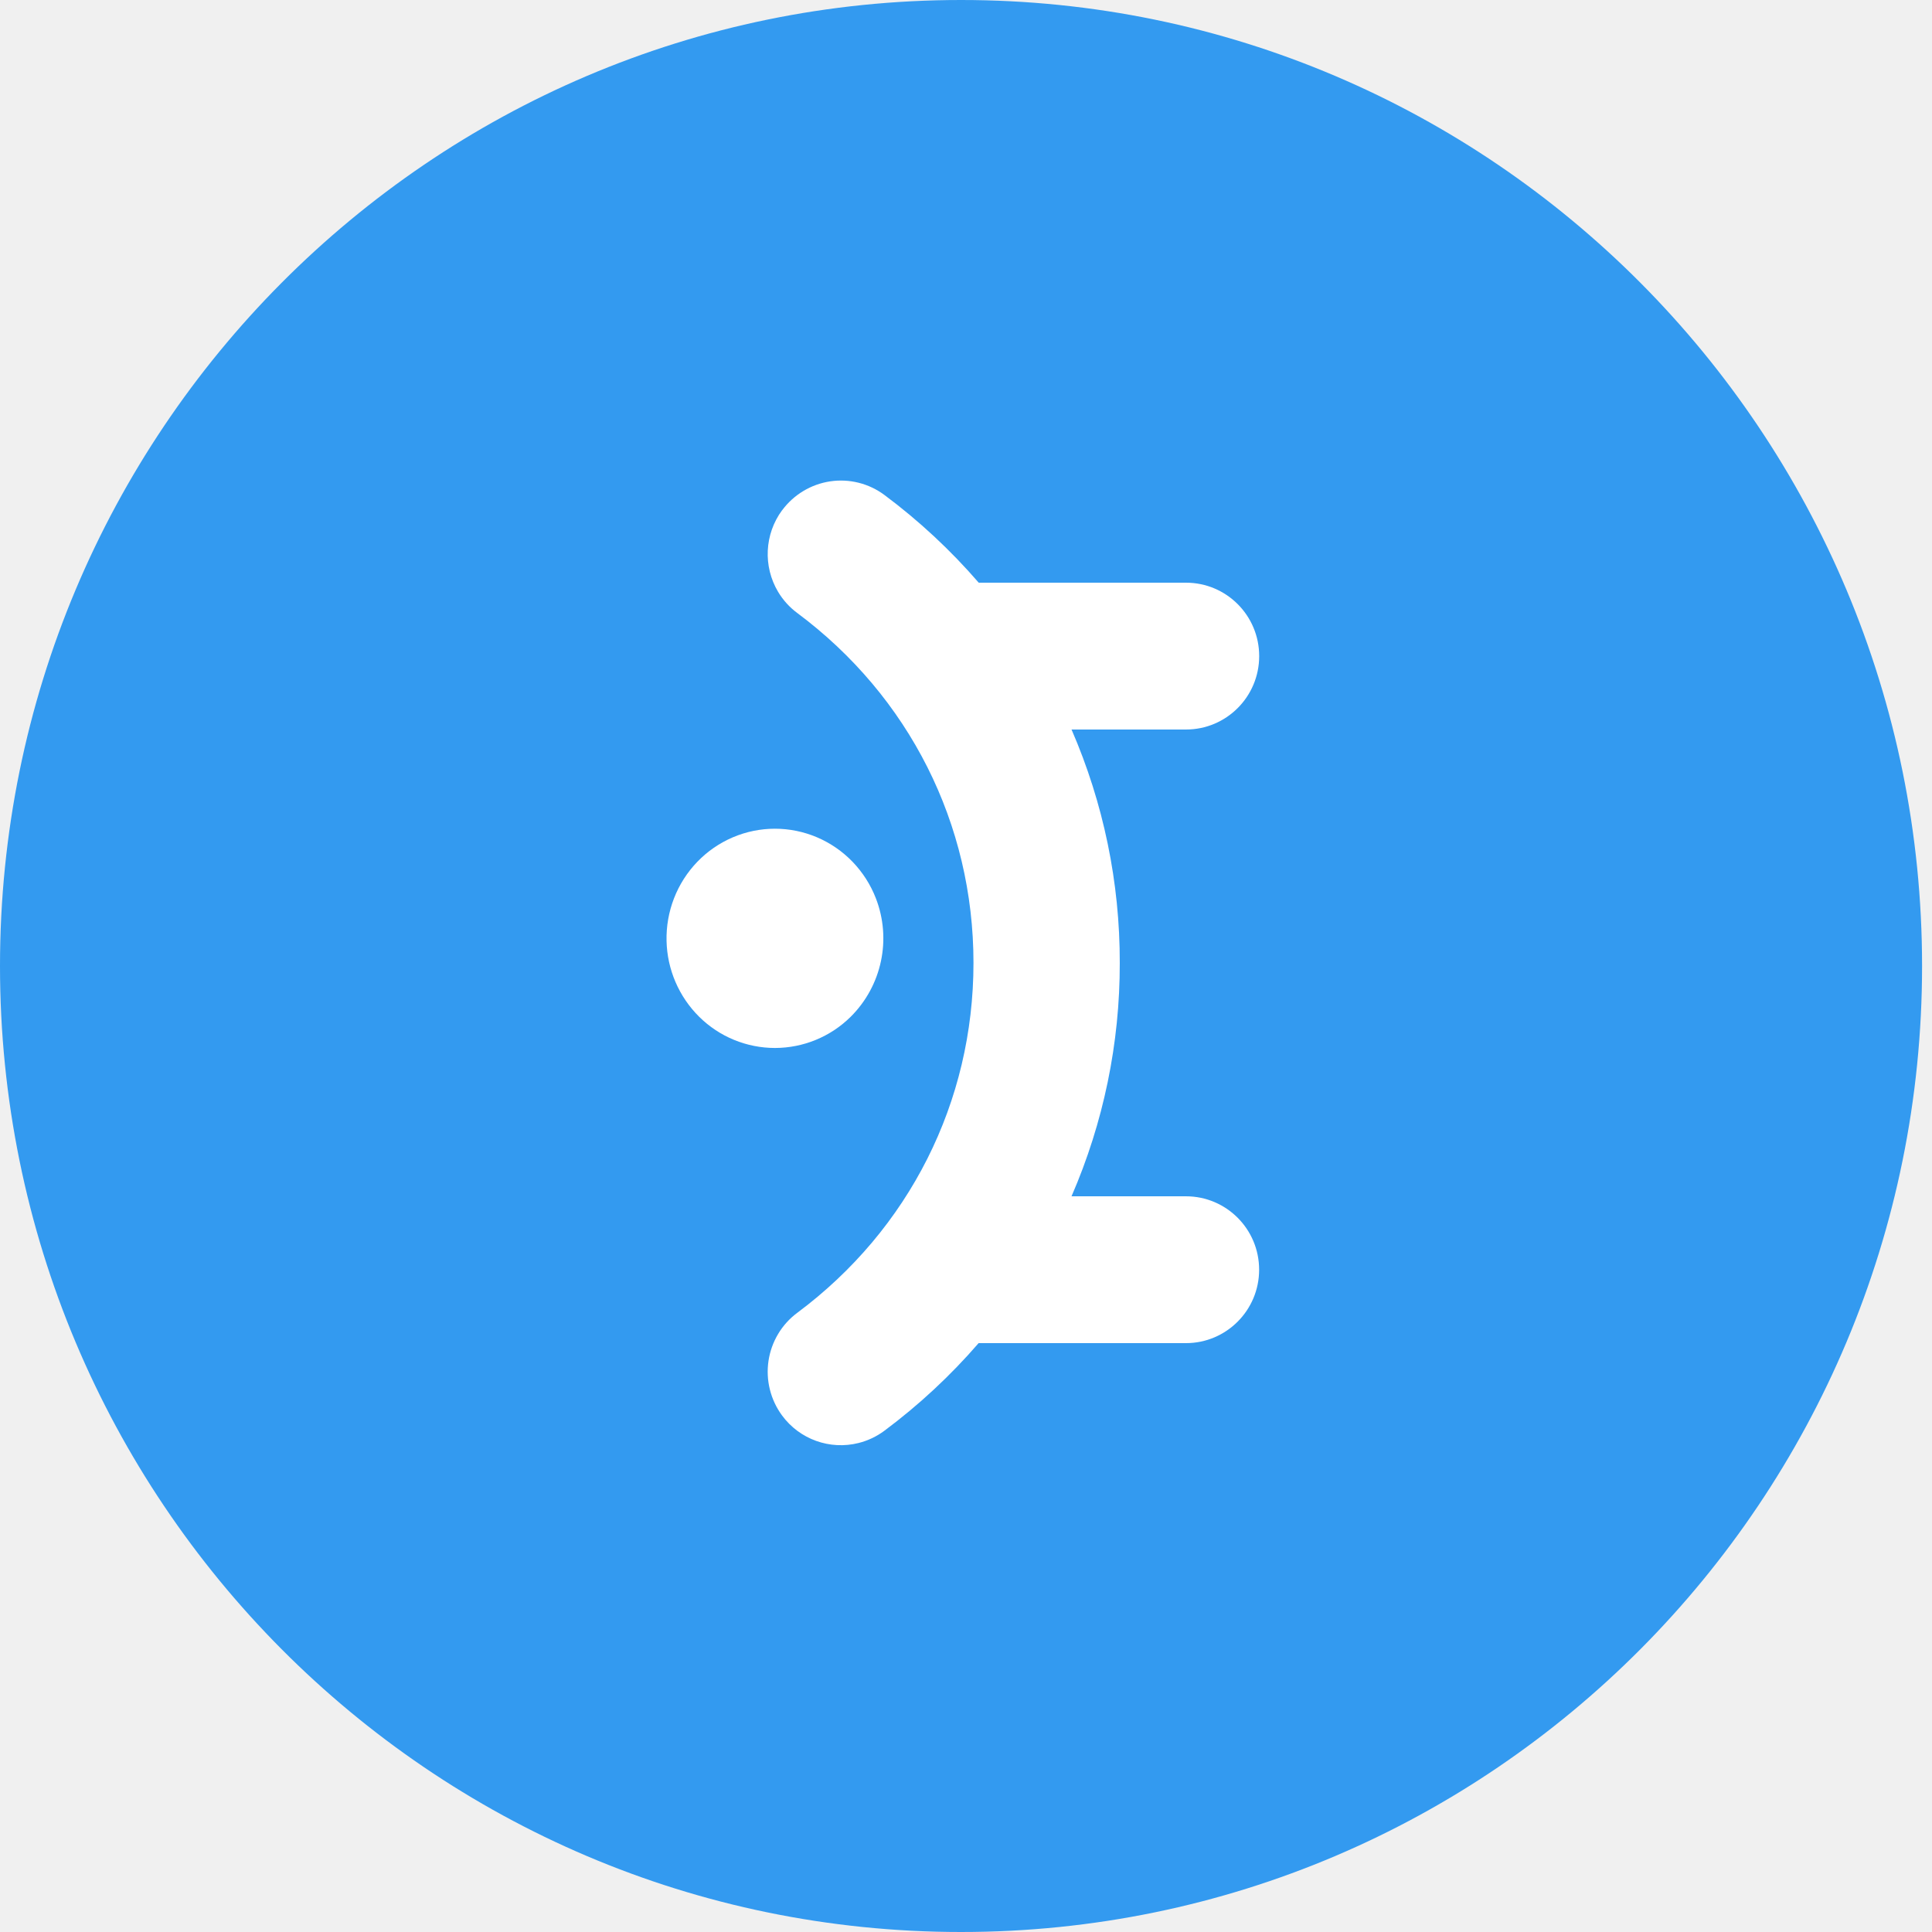
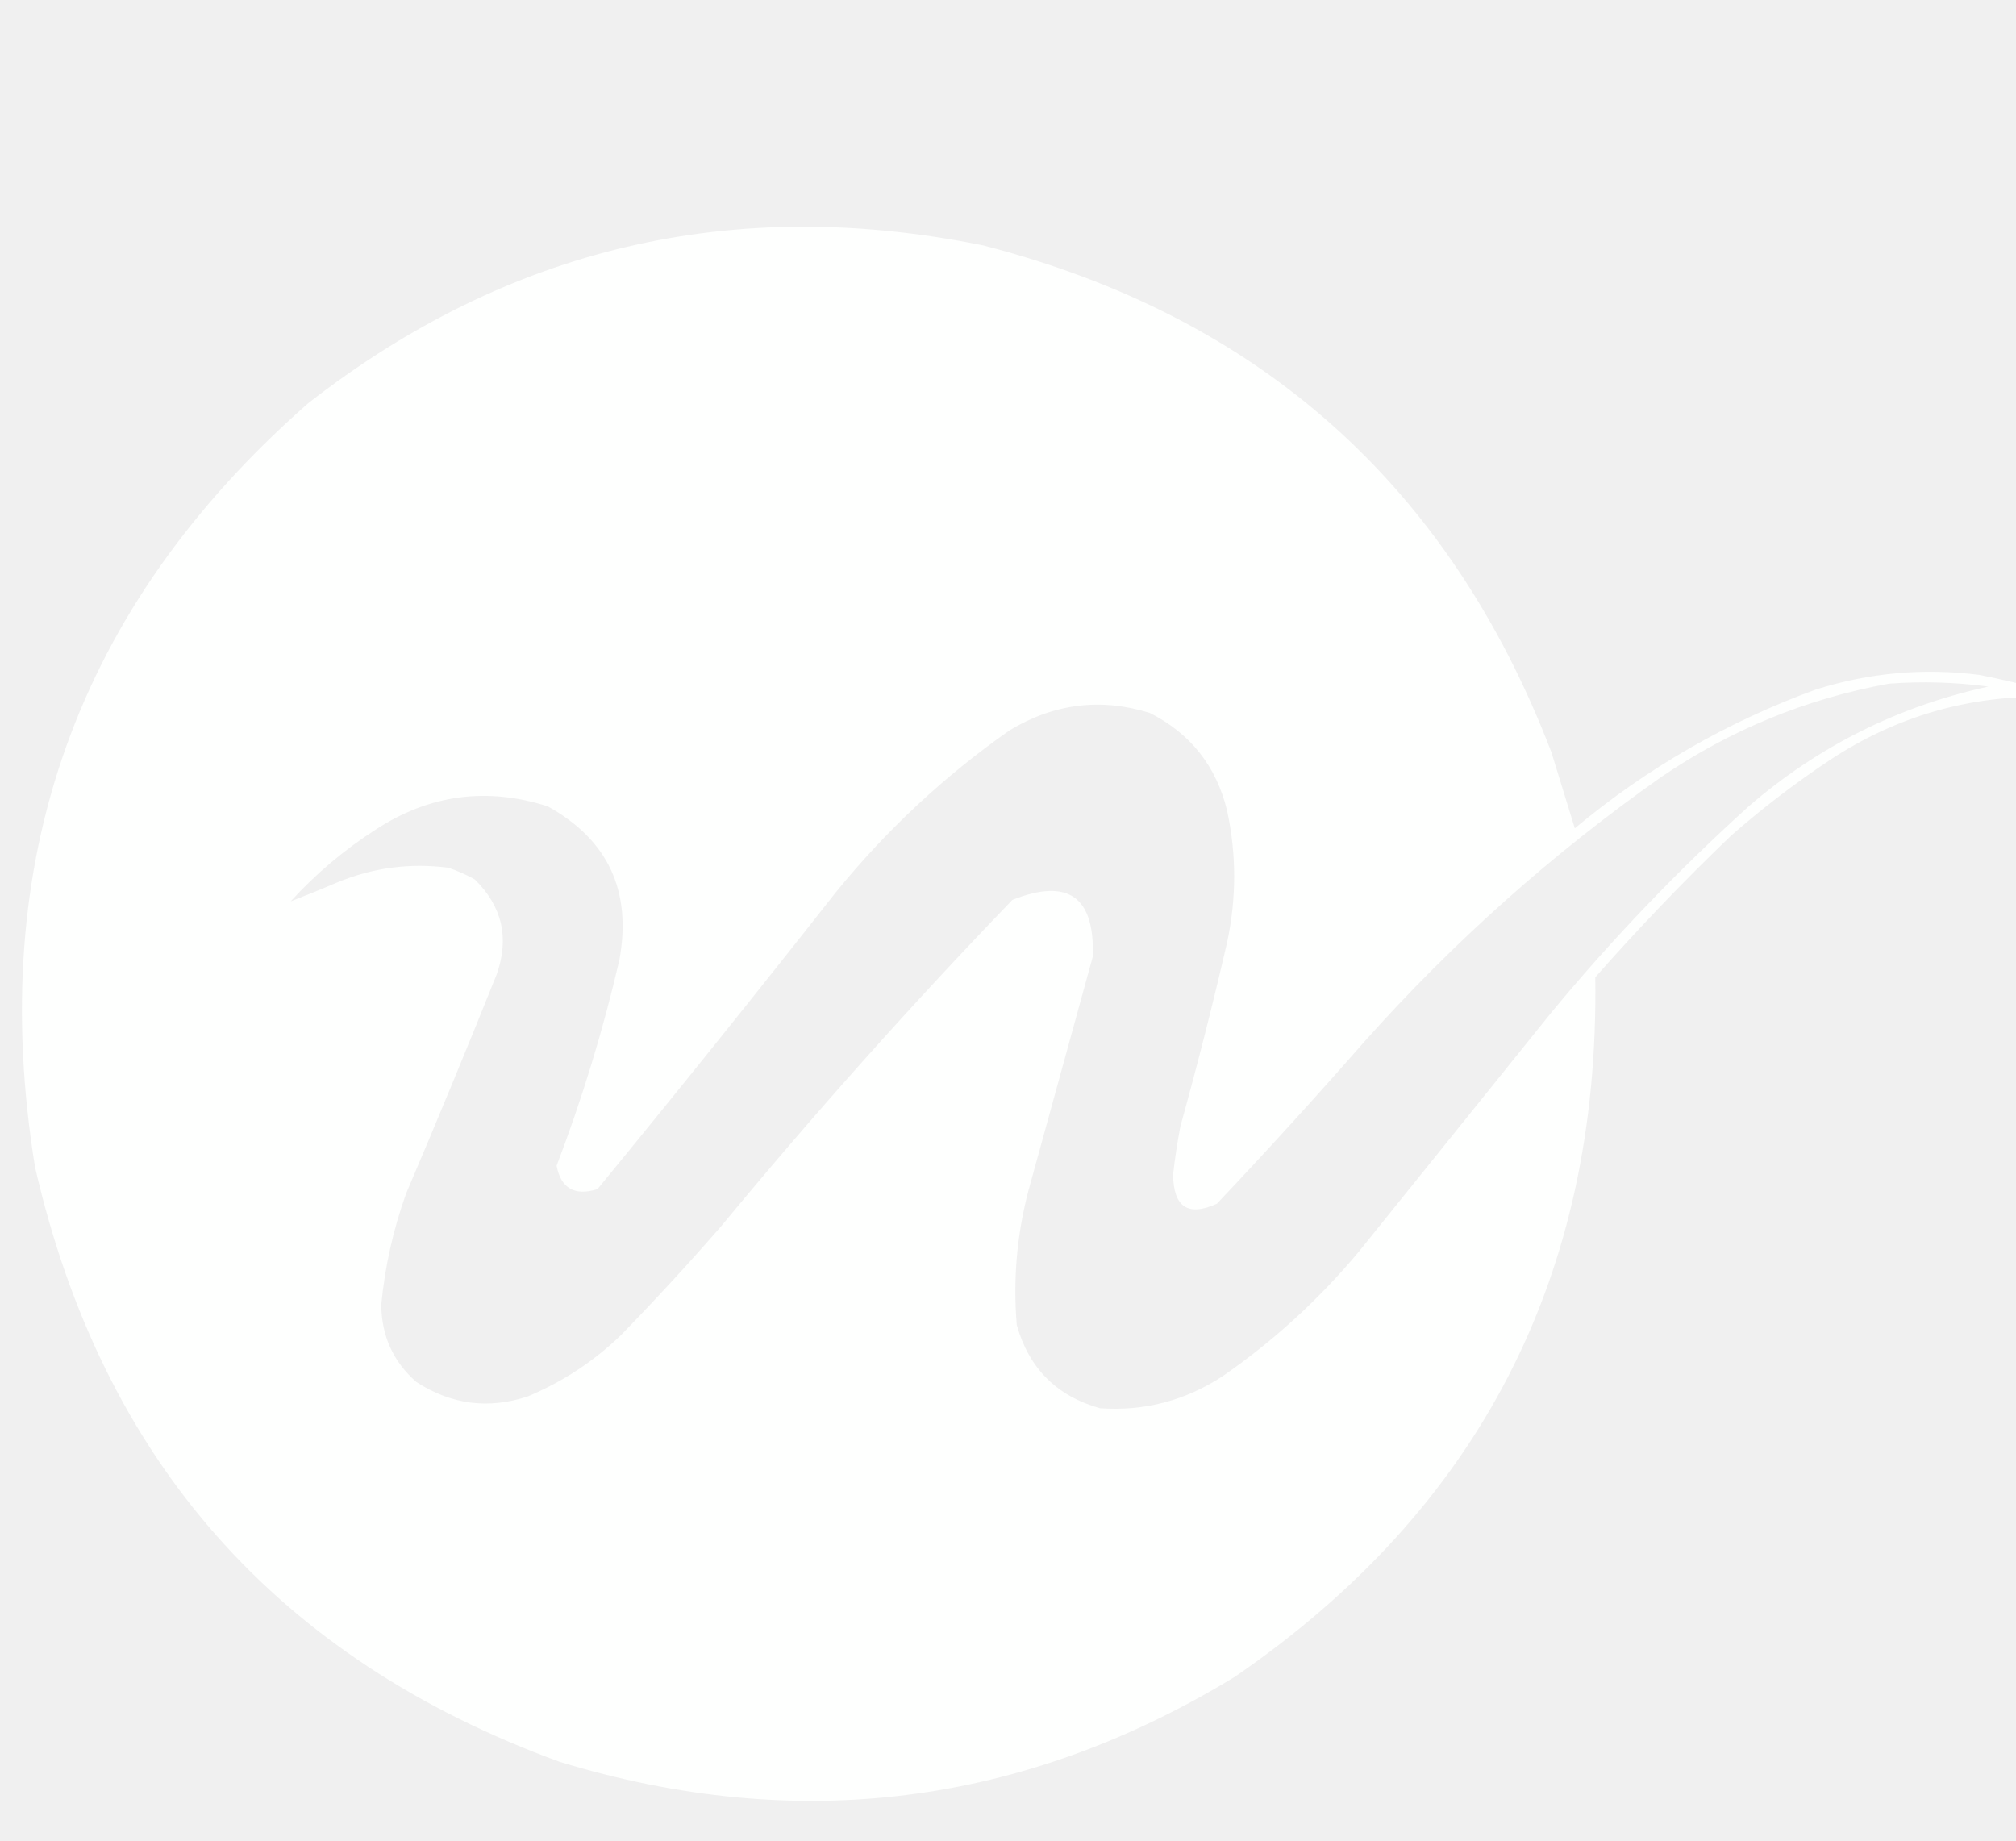
- <svg xmlns="http://www.w3.org/2000/svg" fill="none" viewBox="0 0 163 163">
-   <path fill="#339AF0" d="M162.162 81.5c0-45.011-36.301-81.5-81.08-81.5C36.301 0 0 36.489 0 81.5 0 126.51 36.301 163 81.081 163s81.081-36.49 81.081-81.5z" />
-   <path fill="#fff" d="M65.983 43.049a6.234 6.234 0 00-.336 6.884 6.14 6.14 0 001.618 1.786c9.444 7.036 14.866 17.794 14.866 29.52 0 11.726-5.422 22.484-14.866 29.52a6.145 6.145 0 00-1.616 1.786 6.21 6.21 0 00-.694 4.693 6.21 6.21 0 001.028 2.186 6.151 6.151 0 006.457 2.319 6.154 6.154 0 002.177-1.035 50.083 50.083 0 007.947-7.39h17.493c3.406 0 6.174-2.772 6.174-6.194s-2.762-6.194-6.174-6.194h-9.655a49.165 49.165 0 004.071-19.69 49.167 49.167 0 00-4.07-19.692h9.66c3.406 0 6.173-2.771 6.173-6.194 0-3.422-2.762-6.193-6.173-6.193H82.574a50.112 50.112 0 00-7.952-7.397 6.15 6.15 0 00-4.578-1.153 6.189 6.189 0 00-4.055 2.438h-.006z" />
-   <path fill="#fff" fill-rule="evenodd" d="M56.236 79.391a9.342 9.342 0 01.632-3.608 9.262 9.262 0 011.967-3.077 9.143 9.143 0 012.994-2.063 9.06 9.06 0 017.103 0 9.145 9.145 0 012.995 2.063 9.262 9.262 0 011.967 3.077 9.339 9.339 0 01-2.125 10.003 9.094 9.094 0 01-6.388 2.63 9.094 9.094 0 01-6.39-2.63 9.3 9.3 0 01-2.755-6.395z" clip-rule="evenodd" />
+ <svg xmlns="http://www.w3.org/2000/svg" version="1.1" width="690px" height="630px" style="shape-rendering:geometricPrecision; text-rendering:geometricPrecision; image-rendering:optimizeQuality; fill-rule:evenodd; clip-rule:evenodd">
+   <g>
+     <path style="opacity:0.989" fill="#fefffe" d="M 700.5,236.5 C 700.5,237.167 700.5,237.833 700.5,238.5C 673.637,238.065 648.971,245.231 626.5,260C 614.597,267.9 603.264,276.567 592.5,286C 576.271,301.56 560.771,317.727 546,334.5C 547.472,436.731 506.306,516.565 422.5,574C 349.931,618.139 272.931,627.805 191.5,603C 94.836,567.669 35.003,499.835 12,399.5C -4.985,294.769 26.182,207.602 105.5,138C 173.998,84.629 250.998,66.629 336.5,84C 431.201,108.368 496.034,166.202 531,257.5C 533.671,266.178 536.337,274.844 539,283.5C 563.64,262.923 591.14,247.09 621.5,236C 639.814,230.235 658.481,228.568 677.5,231C 685.257,232.532 692.923,234.365 700.5,236.5 Z M 99.5,308.5 C 108.096,299.071 117.763,290.905 128.5,284C 146.908,271.966 166.575,269.299 187.5,276C 208.111,287.431 216.278,304.931 212,328.5C 206.444,352.501 199.277,376.001 190.5,399C 192.009,406.764 196.676,409.43 204.5,407C 232.027,373.441 259.194,339.607 286,305.5C 303.319,284.176 323.153,265.676 345.5,250C 360.696,240.797 376.696,238.797 393.5,244C 407.452,251.048 416.285,262.214 420,277.5C 423.208,292.478 423.208,307.478 420,322.5C 415.137,343.618 409.804,364.618 404,385.5C 402.962,390.967 402.129,396.467 401.5,402C 401.625,413.163 406.625,416.496 416.5,412C 433.703,393.799 450.536,375.299 467,356.5C 497.508,322.309 531.341,292.143 568.5,266C 592.196,249.822 618.196,239.155 646.5,234C 657.877,233.144 669.21,233.478 680.5,235C 649.645,241.761 622.312,255.427 598.5,276C 574.288,297.878 551.788,321.378 531,346.5C 509,373.833 487,401.167 465,428.5C 451.349,444.823 435.849,458.99 418.5,471C 405.681,479.388 391.681,483.054 376.5,482C 361.667,477.833 352.167,468.333 348,453.5C 346.698,437.943 348.032,422.61 352,407.5C 359.336,380.821 366.669,354.154 374,327.5C 374.759,306.921 365.592,300.421 346.5,308C 311.85,343.976 278.683,381.142 247,419.5C 235.868,432.3 224.368,444.8 212.5,457C 203.165,465.996 192.499,472.996 180.5,478C 167.051,482.379 154.384,480.712 142.5,473C 134.559,466.032 130.559,457.198 130.5,446.5C 131.753,433.488 134.586,420.821 139,408.5C 149.61,383.614 159.943,358.614 170,333.5C 174.397,321.041 171.897,310.208 162.5,301C 159.618,299.392 156.618,298.059 153.5,297C 140.388,295.289 127.721,296.956 115.5,302C 110.183,304.271 104.85,306.437 99.5,308.5 Z" />
+   </g>
</svg>
